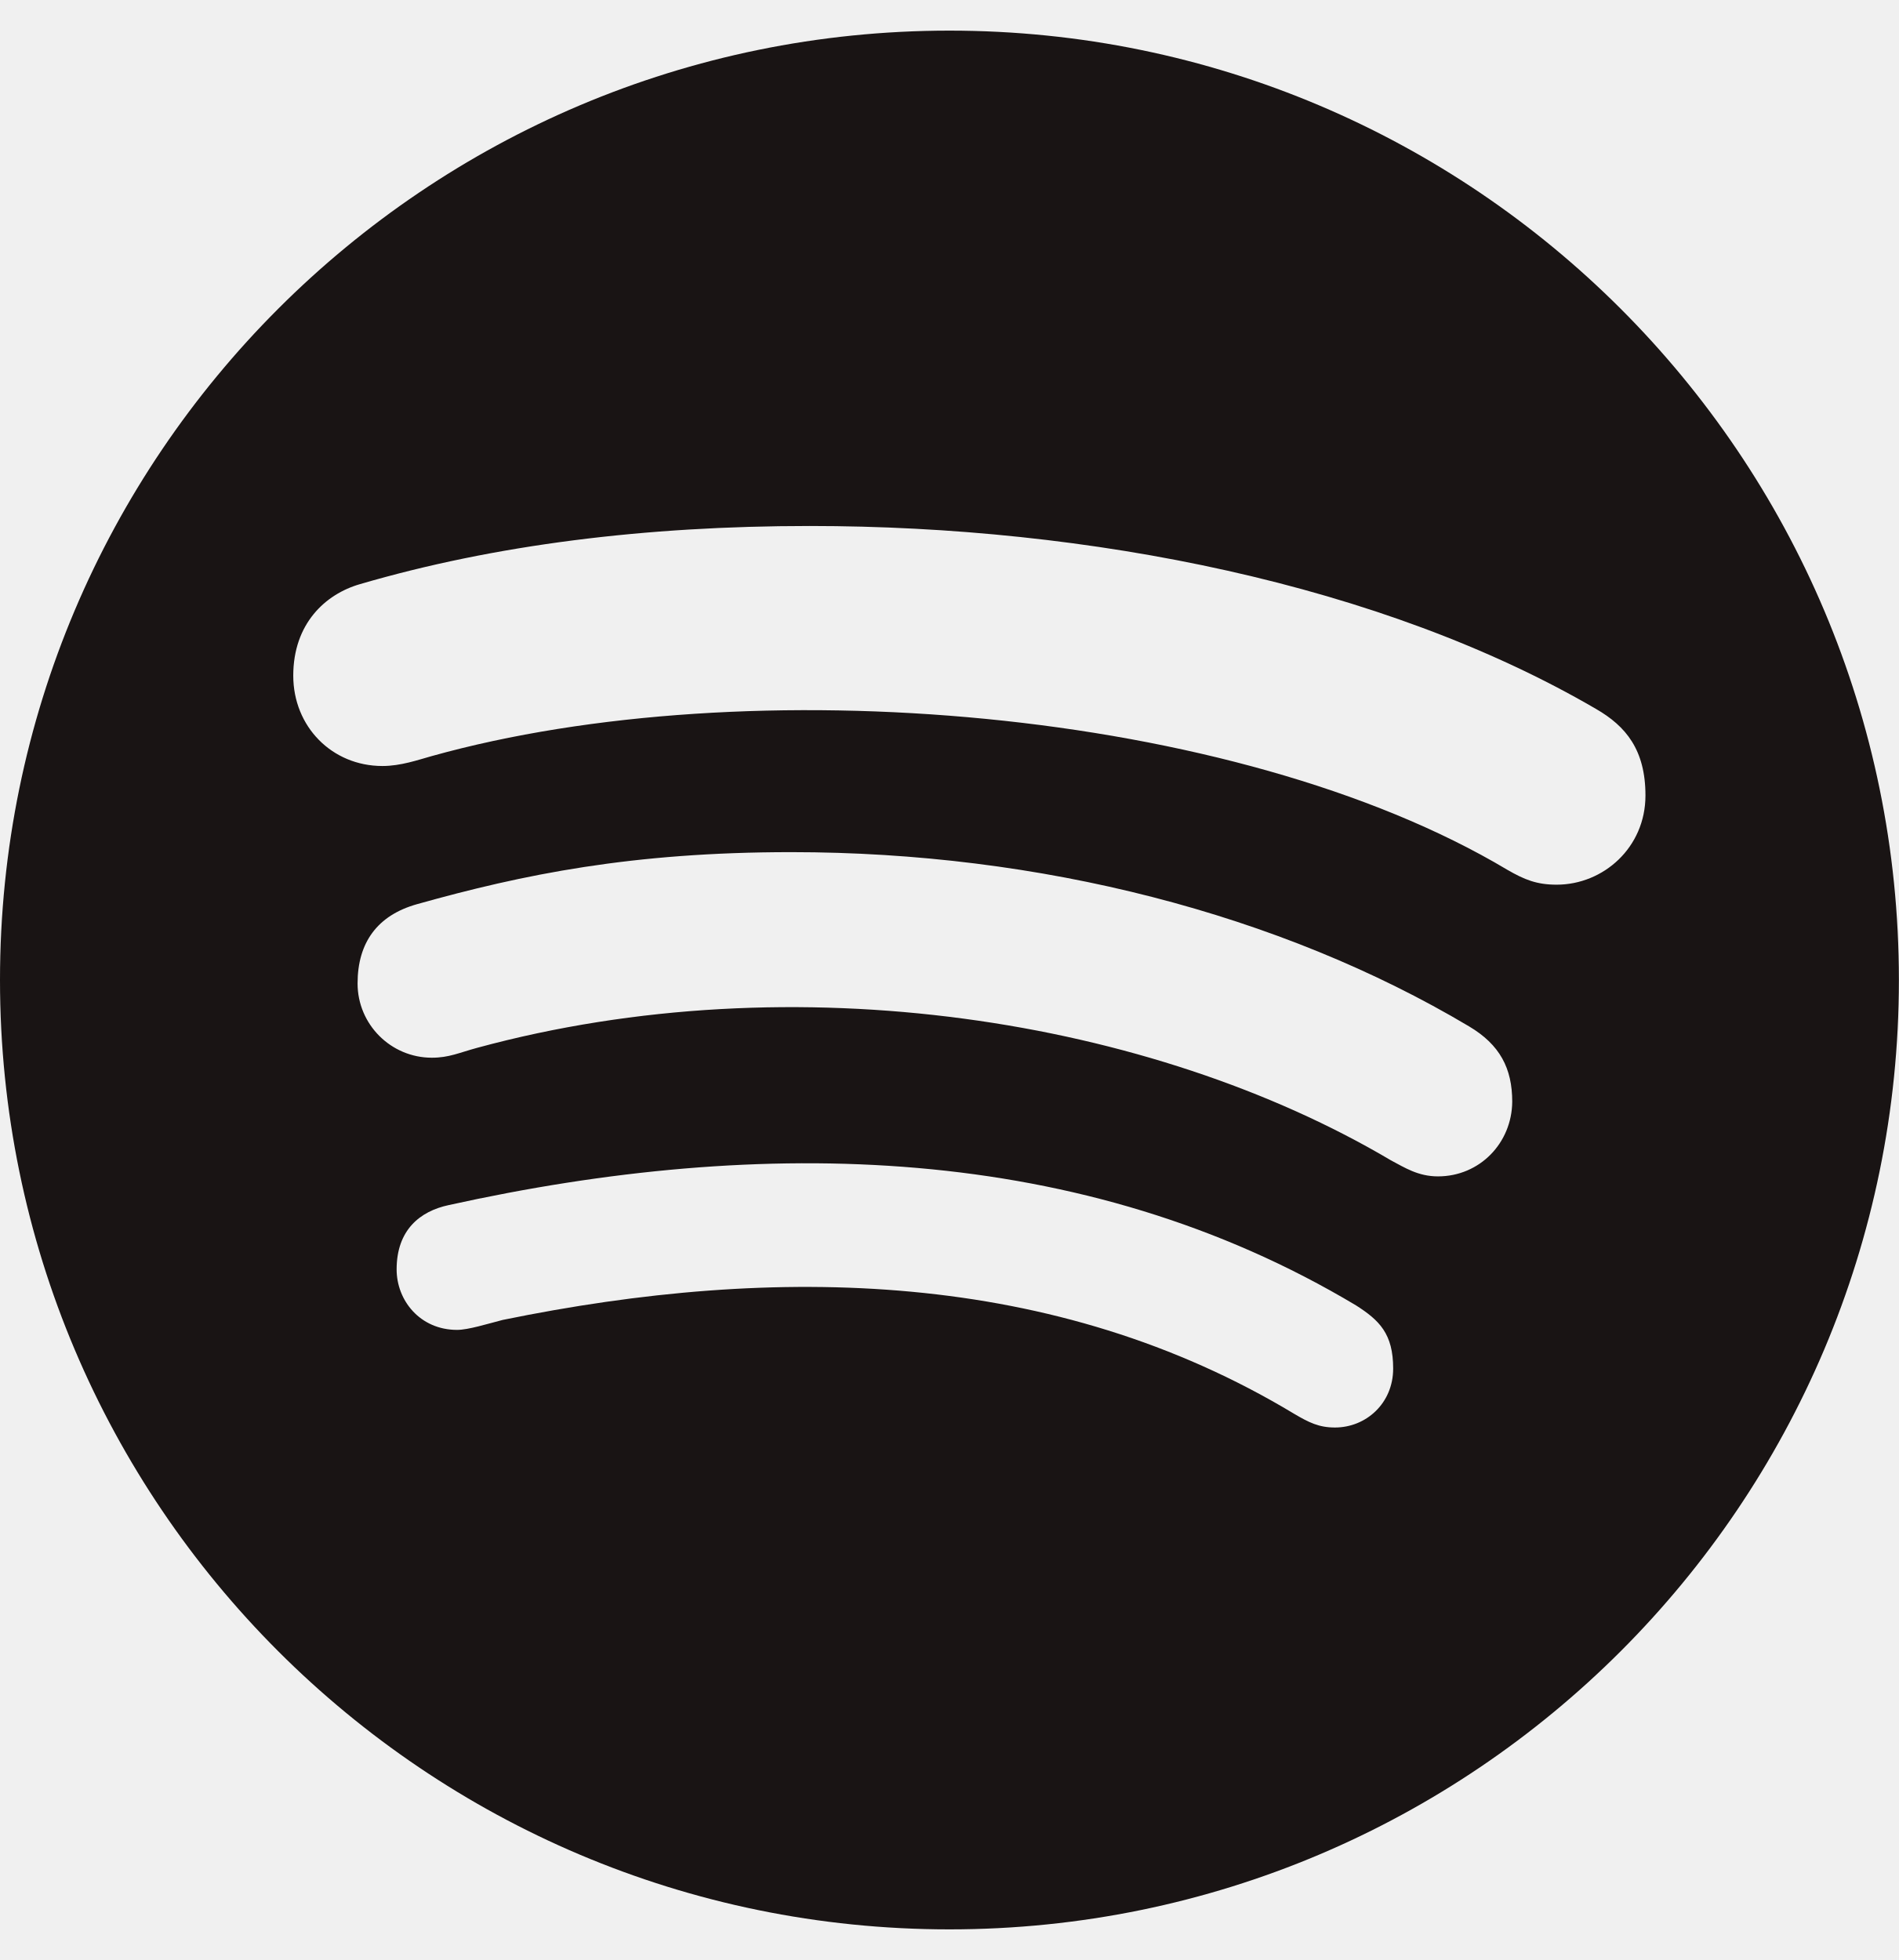
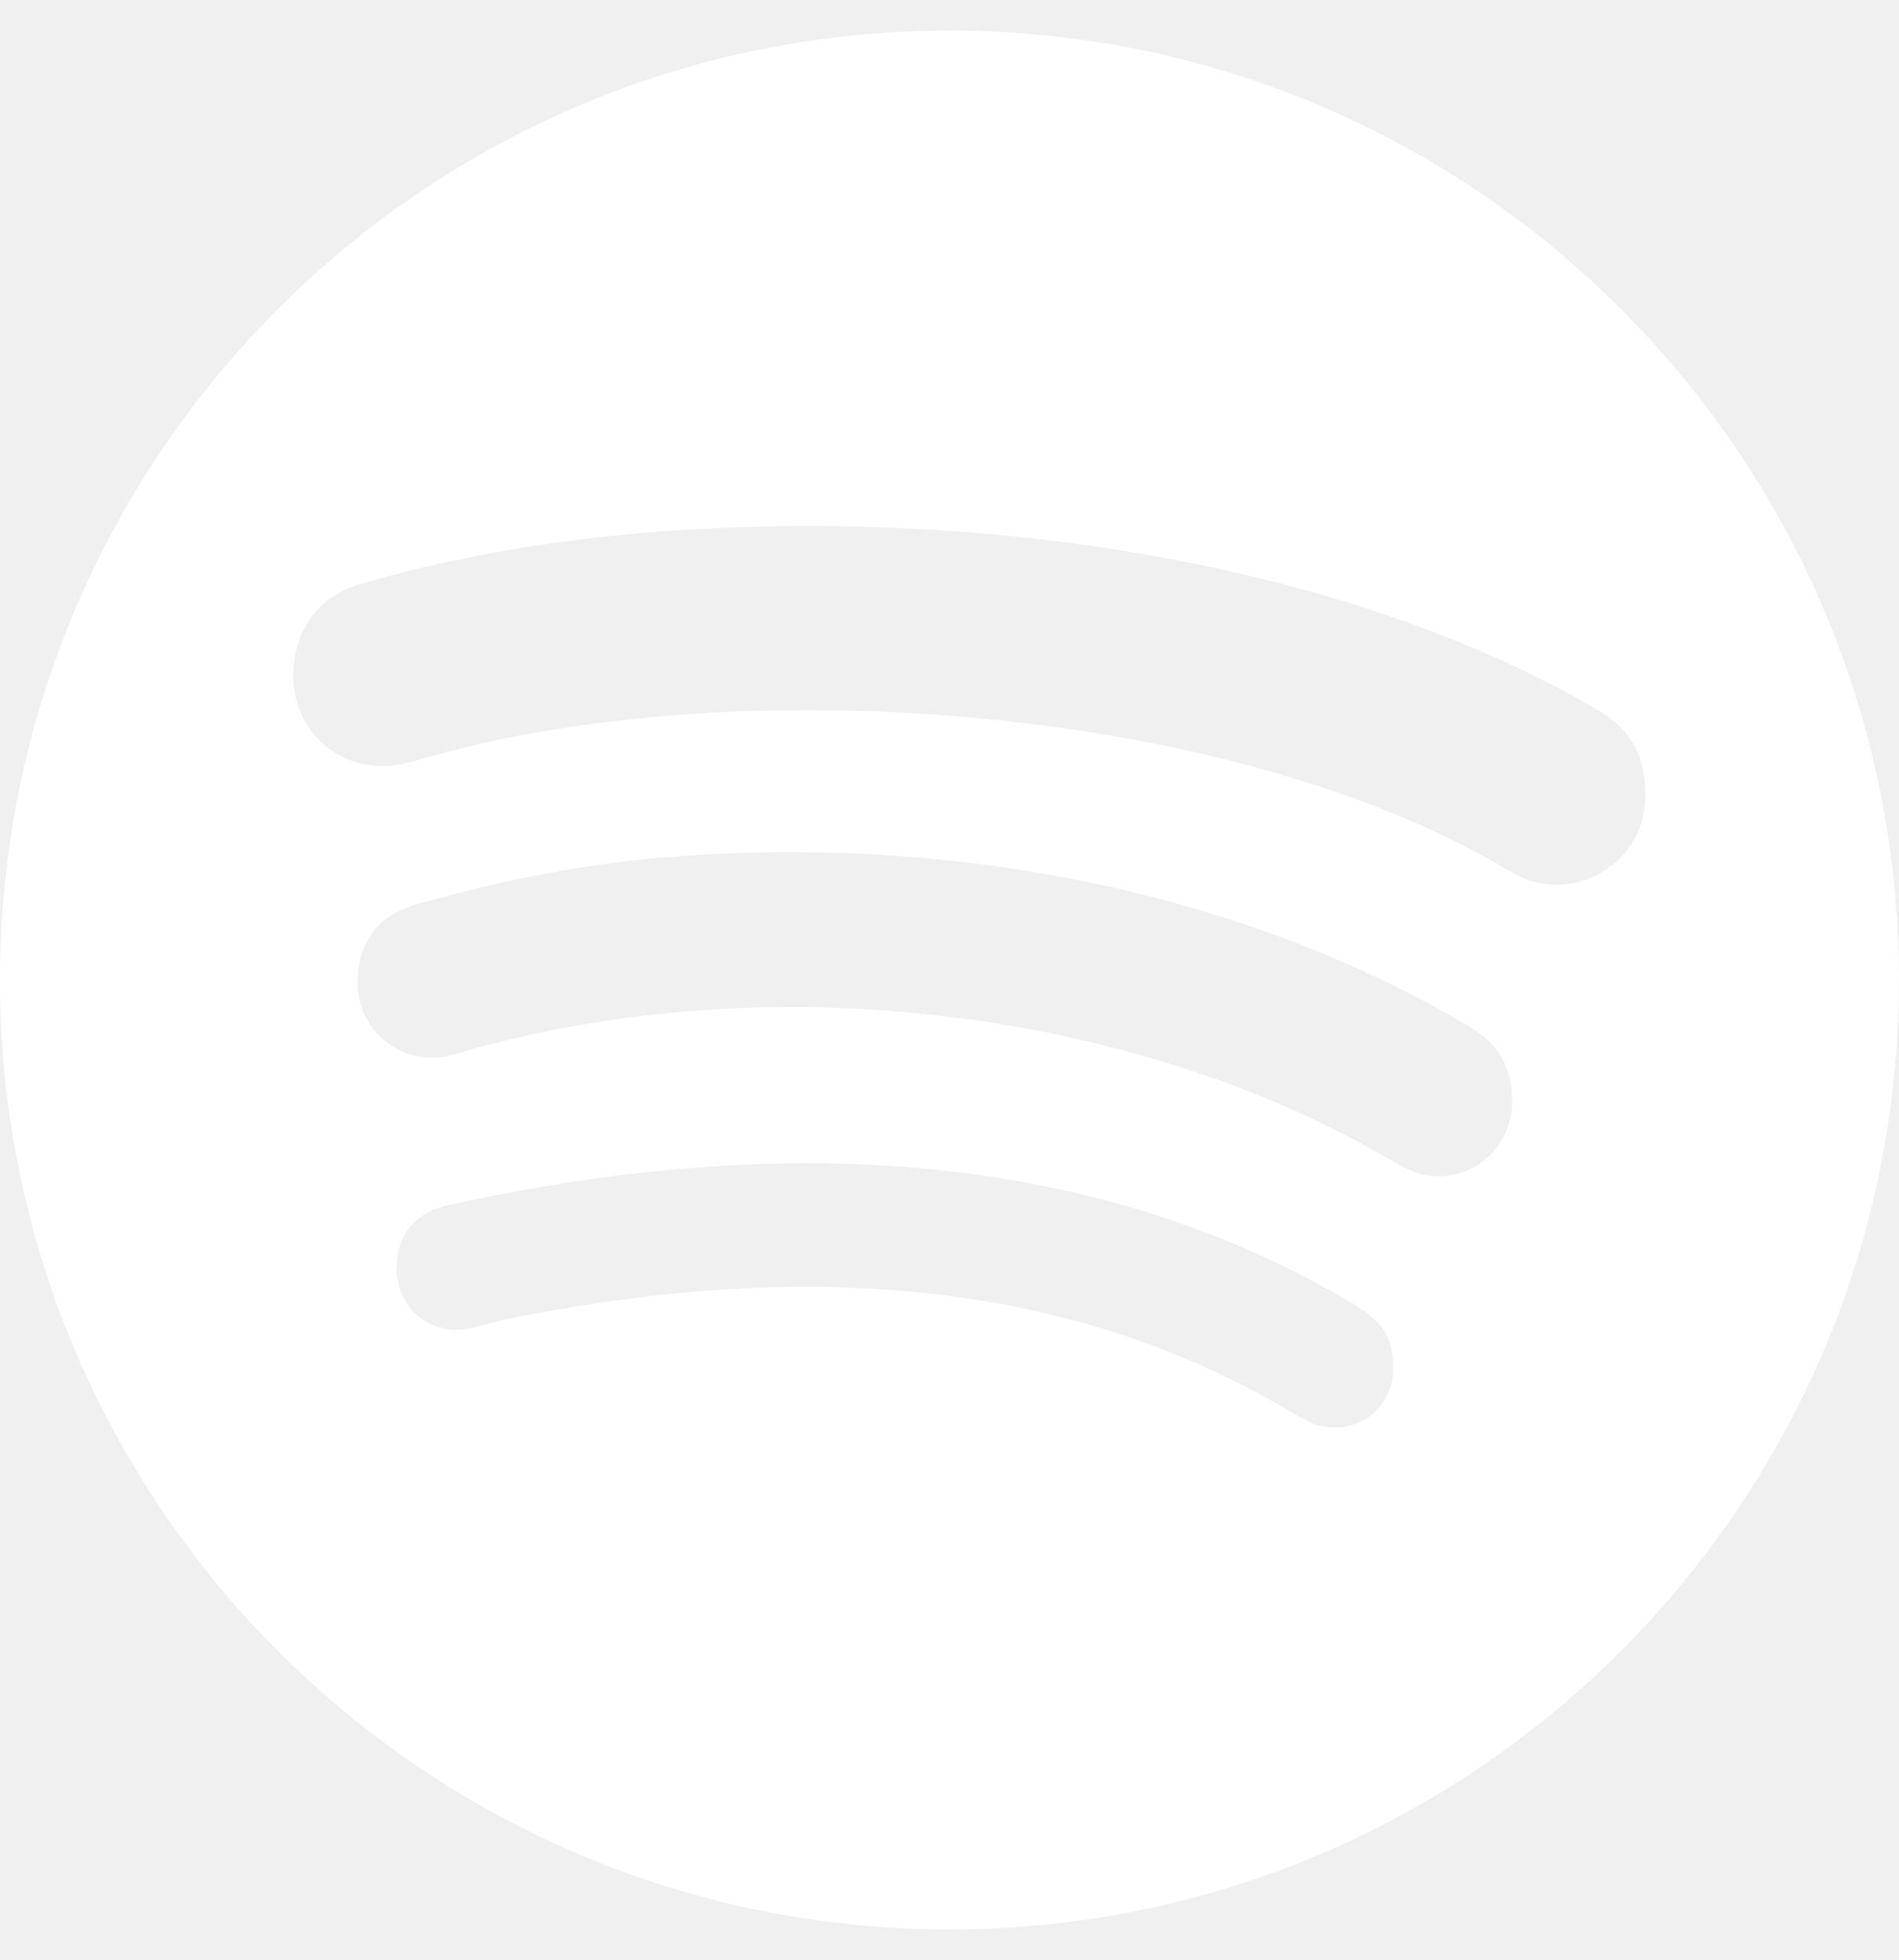
<svg xmlns="http://www.w3.org/2000/svg" aria-hidden="true" focusable="false" data-prefix="littlelink" data-icon="spotify" class="svg-inline spotify" role="img" viewBox="0 0 496 512">
-   <path fill="#191414" d="M248 8C111.1 8 0 119.1 0 256s111.1 248 248 248 248-111.1 248-248S384.9 8 248 8zm100.7 364.9c-4.2 0-6.8-1.3-10.7-3.6-62.4-37.6-135-39.2-206.7-24.5-3.9 1-9 2.6-11.9 2.6-9.7 0-15.8-7.7-15.8-15.8 0-10.3 6.1-15.2 13.6-16.8 81.9-18.1 165.6-16.5 237 26.2 6.1 3.9 9.7 7.4 9.7 16.5s-7.1 15.4-15.2 15.4zm26.9-65.6c-5.2 0-8.7-2.3-12.3-4.2-62.5-37-155.7-51.9-238.6-29.4-4.8 1.3-7.4 2.6-11.9 2.6-10.7 0-19.4-8.7-19.4-19.4s5.2-17.8 15.5-20.7c27.8-7.8 56.2-13.6 97.8-13.6 64.9 0 127.6 16.1 177 45.5 8.1 4.8 11.3 11 11.3 19.7-.1 10.8-8.5 19.5-19.4 19.5zm31-76.2c-5.2 0-8.4-1.3-12.9-3.9-71.2-42.5-198.5-52.7-280.9-29.7-3.6 1-8.1 2.6-12.9 2.6-13.2 0-23.3-10.3-23.3-23.6 0-13.6 8.4-21.3 17.4-23.9 35.2-10.3 74.6-15.2 117.5-15.2 73 0 149.5 15.2 205.4 47.8 7.8 4.5 12.9 10.7 12.9 22.6 0 13.6-11 23.3-23.2 23.3z" />
+   <path fill="#FFFFFF" d="M248 8C111.1 8 0 119.1 0 256s111.1 248 248 248 248-111.1 248-248S384.9 8 248 8zm100.7 364.9c-4.2 0-6.8-1.3-10.7-3.6-62.4-37.6-135-39.2-206.7-24.5-3.9 1-9 2.6-11.9 2.6-9.7 0-15.8-7.7-15.8-15.8 0-10.3 6.1-15.2 13.6-16.8 81.9-18.1 165.6-16.5 237 26.2 6.1 3.9 9.7 7.4 9.7 16.5s-7.1 15.4-15.2 15.4zm26.9-65.6c-5.2 0-8.7-2.3-12.3-4.2-62.5-37-155.7-51.9-238.6-29.4-4.8 1.3-7.4 2.6-11.9 2.6-10.7 0-19.4-8.7-19.4-19.4s5.2-17.8 15.5-20.7c27.8-7.8 56.2-13.6 97.8-13.6 64.9 0 127.6 16.1 177 45.5 8.1 4.8 11.3 11 11.3 19.7-.1 10.8-8.5 19.5-19.4 19.5zm31-76.2c-5.2 0-8.4-1.3-12.9-3.9-71.2-42.5-198.5-52.7-280.9-29.7-3.6 1-8.1 2.6-12.9 2.6-13.2 0-23.3-10.3-23.3-23.6 0-13.6 8.4-21.3 17.4-23.9 35.2-10.3 74.6-15.2 117.5-15.2 73 0 149.5 15.2 205.4 47.8 7.8 4.5 12.9 10.7 12.9 22.6 0 13.6-11 23.3-23.2 23.3z" />
</svg>
